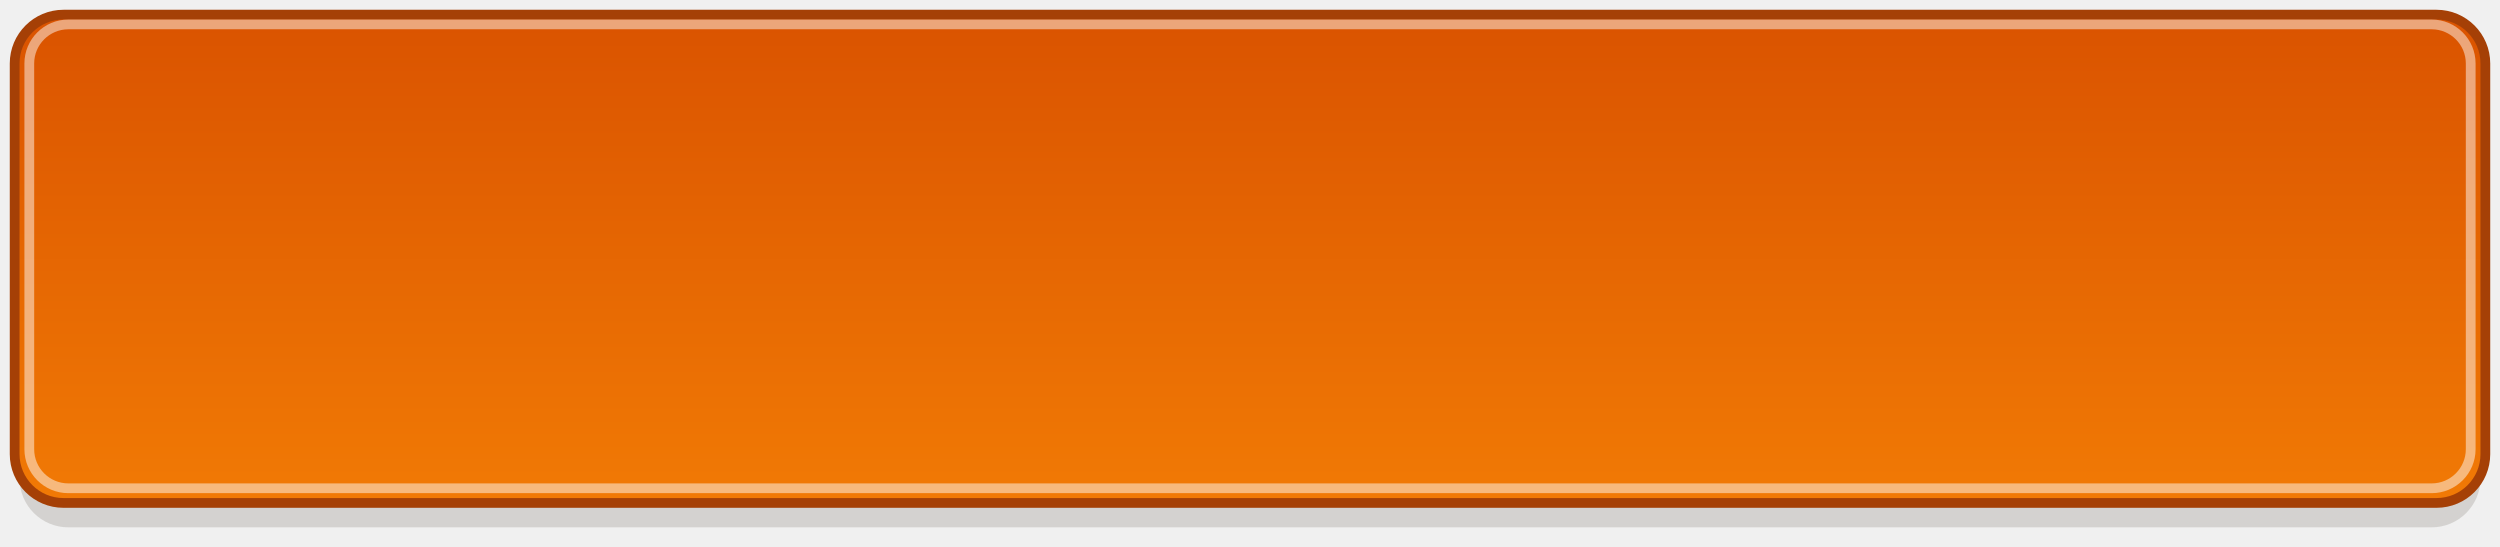
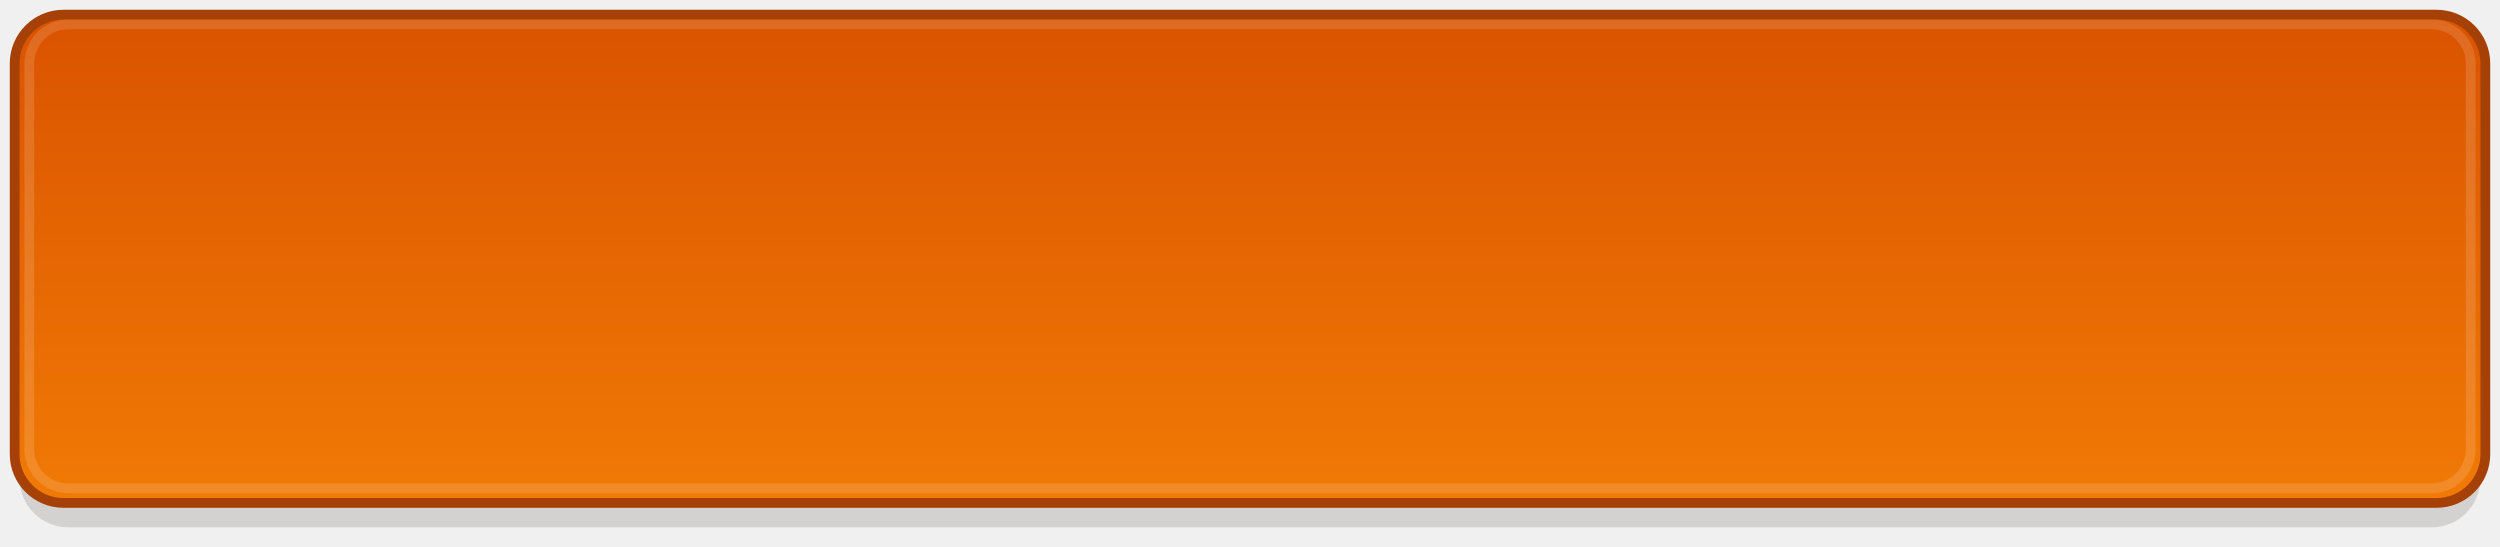
<svg xmlns="http://www.w3.org/2000/svg" width="512" height="112" viewBox="0 0 512 112">
  <defs>
    <linearGradient id="fill" x1="0" y1="0" x2="0" y2="1">
      <stop offset="0" stop-color="#da5300" />
      <stop offset="1" stop-color="#f17a05" />
    </linearGradient>
  </defs>
  <rect x="4" y="7" width="504" height="101" rx="10" fill="#342919" opacity="0.15" />
  <rect x="3" y="3" width="506" height="100" rx="10" fill="url(#fill)" stroke="#a54006" stroke-width="2" />
-   <rect x="6" y="5" width="500" height="95" rx="8" fill="none" stroke="#ffffff" stroke-opacity="0.48" stroke-width="2" />
+   <rect x="6" y="5" width="500" height="95" rx="8" fill="none" stroke="#ffffff" stroke-opacity="0.14" stroke-width="2" />
</svg>
